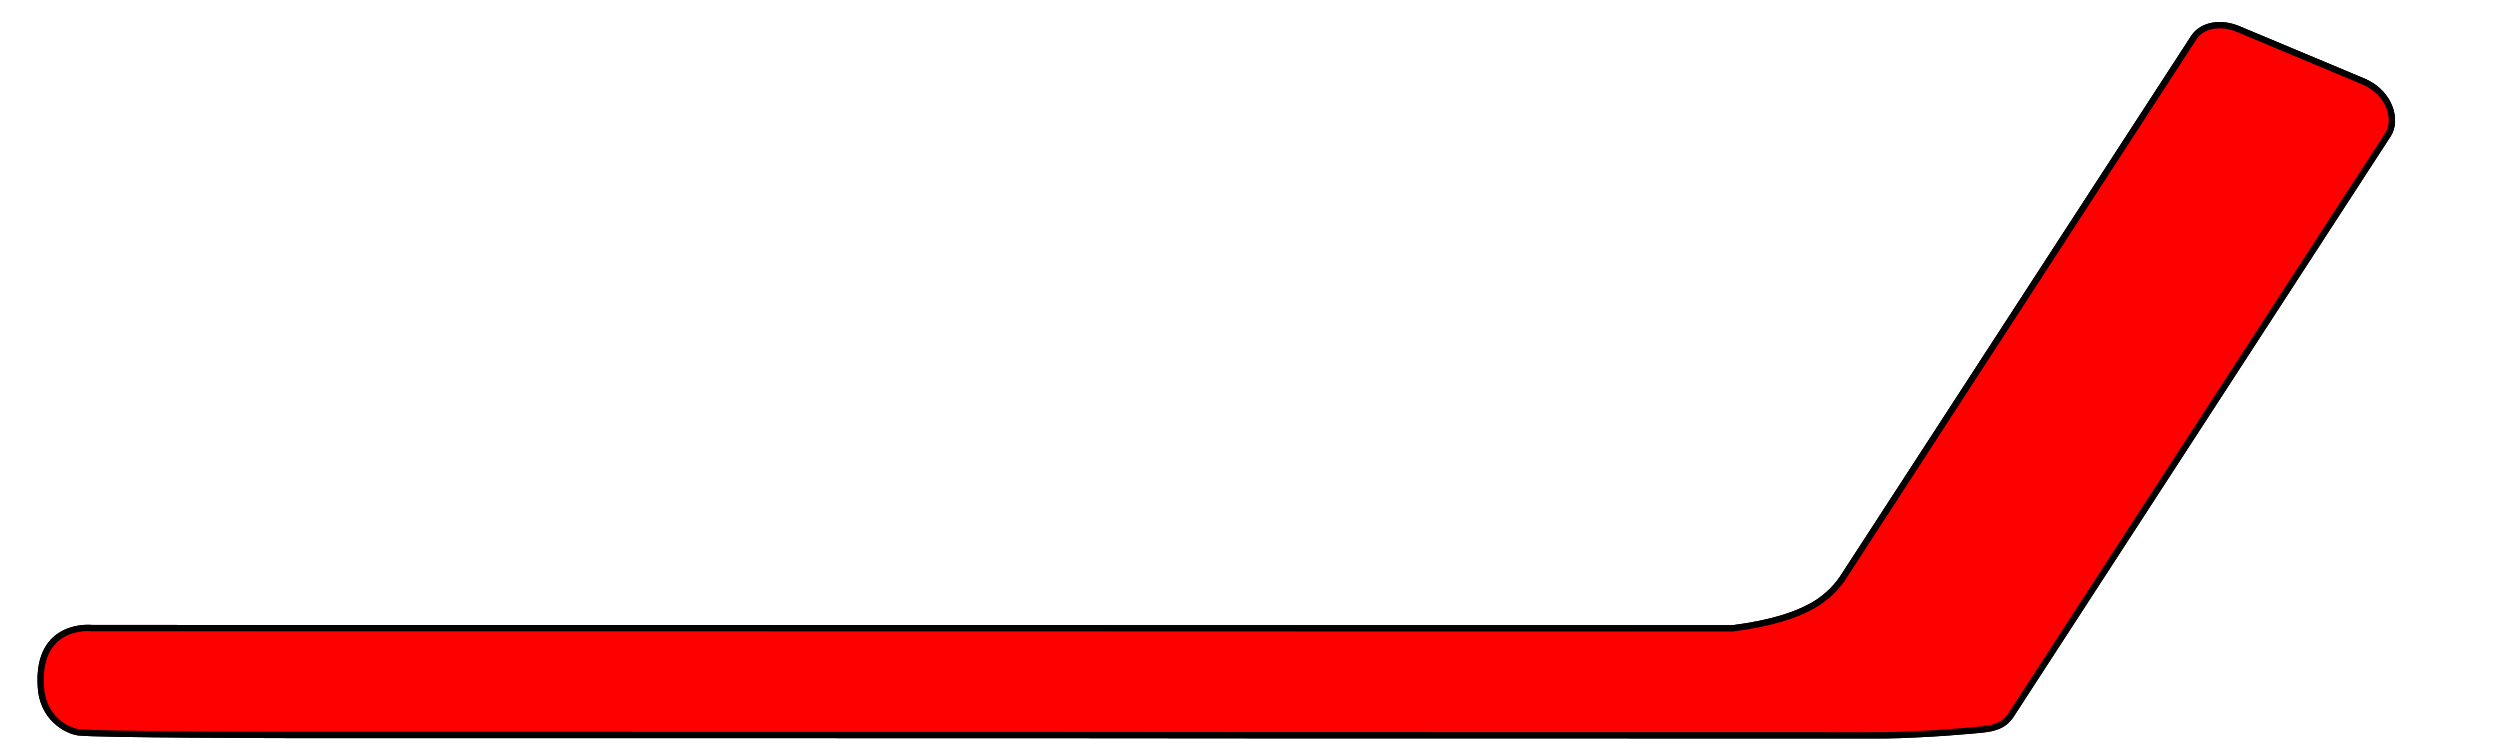
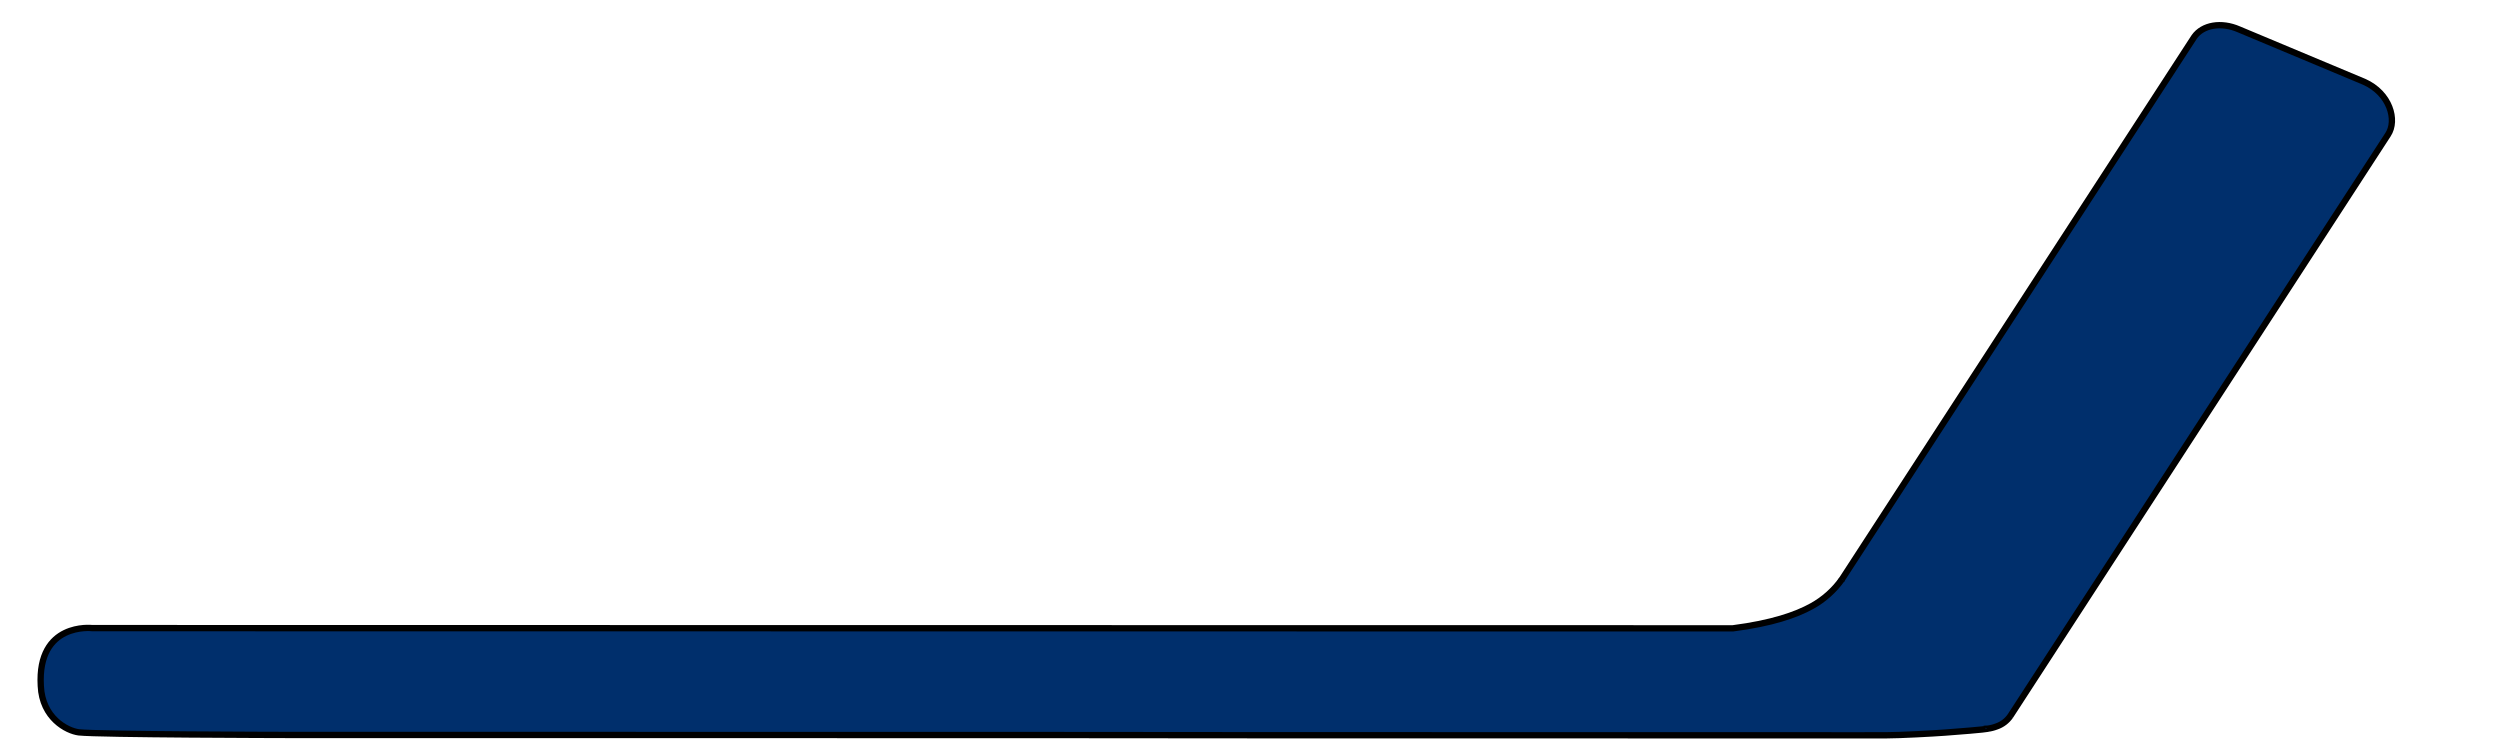
<svg xmlns="http://www.w3.org/2000/svg" width="792" height="236" viewBox="0 0 792 236">
  <defs>
    <clipPath id="clip-path">
      <rect id="Rectangle_158" data-name="Rectangle 158" width="792" height="236" transform="translate(128 264)" fill="none" />
    </clipPath>
+     <linearGradient id="bottom-gradient" x1="0%" x2="100%" y1="0%" y2="100%">
+       <stop id="spentStart" class="spent-fill-start bottom budget-slider-stop" offset="0%" style="stop-color: #DC2D2D;" />
+       <stop id="spentStop" class="spent-fill-stop bottom budget-slider-stop" offset="0%" style="stop-color: #DC2D2D;" />
+       <stop id="spendingStart" class="spending-fill-start bottom budget-slider-stop" offset="0%" style="stop-color: #002f6c;" />
+       <stop id="spendingStop" class="spending-fill-stop bottom budget-slider-stop" offset="100%" style="stop-color: #002f6c;" />
+       <stop id="savingsStart" class="savings-fill-start bottom budget-slider-stop" offset="0%" style="stop-color: #00788a;" />
+       <stop id="savingsStop" class="savings-fill-stop bottom budget-slider-stop" offset="0%" style="stop-color: #00788a;" />
+     </linearGradient>
+     <linearGradient id="top-gradient" x1="0%" x2="100%" y1="0%" y2="100%">
+       <stop id="spentStart" class="spent-fill-start top budget-slider-stop" offset="0%" style="stop-color: #DC2D2D;" />
+       <stop id="spentStop" class="spent-fill-stop top budget-slider-stop" offset="0%" style="stop-color: #DC2D2D;" />
+       <stop id="spendingStart" class="spending-fill-start top budget-slider-stop" offset="0%" style="stop-color: #002f6c;" />
+       <stop id="spendingStop" class="spending-fill-stop top budget-slider-stop" offset="100%" style="stop-color: #002f6c;" />
+       <stop id="savingsStart" class="savings-fill-start top budget-slider-stop" offset="0%" style="stop-color: #00788a;" />
+       <stop id="savingsStop" class="savings-fill-stop top budget-slider-stop" offset="0%" style="stop-color: #00788a;" />
+     </linearGradient>
  </defs>
  <g class="stick__savings stick__savings--path" data-name="Mask Group 25" transform="translate(-128 -264)" clip-path="url(#clip-path)">
    <g id="shape" transform="matrix(0.545, -0.839, 0.839, 0.545, 133.376, 484.576)">
      <g id="Group_76" data-name="Group 76" transform="translate(1.772)">
        <g id="Layer_2" data-name="Layer 2" transform="translate(326.623 464.43)">
          <g id="logos">
-             <path id="Path_4" data-name="Path 4" d="M10.186,378.338a8.729,8.729,0,0,1-5.11-1.843c-.167-.12-.332-.247-.657-.517-.114-.094-.227-.191-.5-.437C1.324,373.2-.7,368.476.232,362.863L8,320.62c.932-6.137,5.031-10.576,9.783-10.59H222.263c4.659.164,8.712,4.543,9.705,10.59l7.671,42.242c1.429,8.848-4.457,15.521-9.923,15.476H10.186" transform="translate(0 -310.03)" fill="#002f6c" stroke="#000" stroke-width="2" />
+             <path id="Path_4" data-name="Path 4" d="M10.186,378.338a8.729,8.729,0,0,1-5.11-1.843c-.167-.12-.332-.247-.657-.517-.114-.094-.227-.191-.5-.437C1.324,373.2-.7,368.476.232,362.863L8,320.62c.932-6.137,5.031-10.576,9.783-10.59H222.263c4.659.164,8.712,4.543,9.705,10.59l7.671,42.242c1.429,8.848-4.457,15.521-9.923,15.476H10.186" transform="translate(0 -310.03)" stroke="#000" fill="url(#top-gradient)" stroke-width="2" />
          </g>
        </g>
-         <path id="Path_5" data-name="Path 5" d="M485.509,460.592a28.642,28.642,0,0,1-12.368-3.388c-5.024-2.675-11.433-7.654-19.466-17.107l-15.642-24.086L410.9,374.227l-16.437-25.31L368.32,308.661l-19.96-30.736L321.2,236.1l-32.759-50.444-31.225-48.082L228.165,92.842,191.514,36.4,170.7,4.329S162.9-11.318,146.517.7c-8.285,5.9-7.426,14.694-5.784,18.1,2.8,5.615,34.971,55.346,34.971,55.346l20.472,31.525,21.786,33.547,21.786,33.547,21.786,33.547,16.713,25.736,28.225,43.463,39.92,61.57,22.695,34.947,21.2,32.644,28.729,44.238,21.116,32.515s5.528,8.577,11.511,17.726c2.449,3.746,8.473,12.029,11,15.348,8.158,10.709,8.132,10.338,8.132,10.338" transform="translate(-141.425 3.838)" fill="#002f6c" stroke="#000" stroke-width="2" />
-       </g>
-     </g>
-   </g>
-   <g class="stick__savings stick__savings--fill" data-name="Mask Group 25" transform="translate(-128 -264)" clip-path="url(#clip-path)">
-     <g id="shape" transform="matrix(0.545, -0.839, 0.839, 0.545, 133.376, 484.576)">
-       <g id="Group_76" data-name="Group 76" transform="translate(1.772)">
-         <g id="Layer_2" data-name="Layer 2" transform="translate(326.623 464.43)">
-           <g id="logos">
-             <path id="Path_4" data-name="Path 4" d="M10.186,378.338a8.729,8.729,0,0,1-5.11-1.843c-.167-.12-.332-.247-.657-.517-.114-.094-.227-.191-.5-.437C1.324,373.2-.7,368.476.232,362.863L8,320.62c.932-6.137,5.031-10.576,9.783-10.59H222.263c4.659.164,8.712,4.543,9.705,10.59l7.671,42.242c1.429,8.848-4.457,15.521-9.923,15.476H10.186" transform="translate(0 -310.03)" fill="red" stroke="#000" stroke-width="2" />
-           </g>
-         </g>
-         <path id="Path_5" data-name="Path 5" d="M485.509,460.592a28.642,28.642,0,0,1-12.368-3.388c-5.024-2.675-11.433-7.654-19.466-17.107l-15.642-24.086L410.9,374.227l-16.437-25.31L368.32,308.661l-19.96-30.736L321.2,236.1l-32.759-50.444-31.225-48.082L228.165,92.842,191.514,36.4,170.7,4.329S162.9-11.318,146.517.7c-8.285,5.9-7.426,14.694-5.784,18.1,2.8,5.615,34.971,55.346,34.971,55.346l20.472,31.525,21.786,33.547,21.786,33.547,21.786,33.547,16.713,25.736,28.225,43.463,39.92,61.57,22.695,34.947,21.2,32.644,28.729,44.238,21.116,32.515s5.528,8.577,11.511,17.726c2.449,3.746,8.473,12.029,11,15.348,8.158,10.709,8.132,10.338,8.132,10.338" transform="translate(-141.425 3.838)" fill="red" stroke="#000" stroke-width="2" />
+         <path id="Path_5" data-name="Path 5" d="M485.509,460.592a28.642,28.642,0,0,1-12.368-3.388c-5.024-2.675-11.433-7.654-19.466-17.107l-15.642-24.086L410.9,374.227l-16.437-25.31L368.32,308.661l-19.96-30.736L321.2,236.1l-32.759-50.444-31.225-48.082L228.165,92.842,191.514,36.4,170.7,4.329S162.9-11.318,146.517.7c-8.285,5.9-7.426,14.694-5.784,18.1,2.8,5.615,34.971,55.346,34.971,55.346l20.472,31.525,21.786,33.547,21.786,33.547,21.786,33.547,16.713,25.736,28.225,43.463,39.92,61.57,22.695,34.947,21.2,32.644,28.729,44.238,21.116,32.515s5.528,8.577,11.511,17.726c2.449,3.746,8.473,12.029,11,15.348,8.158,10.709,8.132,10.338,8.132,10.338 M10.186,378.338a8.729,8.729,0,0,1-5.11-1.843c-.167-.12-.332-.247-.657-.517-.114-.094-.227-.191-.5-.437C1.324,373.2-.7,368.476.232,362.863L8,320.62c.932-6.137,5.031-10.576,9.783-10.59H222.263c4.659.164,8.712,4.543,9.705,10.59l7.671,42.242c1.429,8.848-4.457,15.521-9.923,15.476H10.186" transform="translate(-141.425 3.838)" fill="url(#bottom-gradient)" stroke="#000" stroke-width="2" />
      </g>
    </g>
  </g>
</svg>
